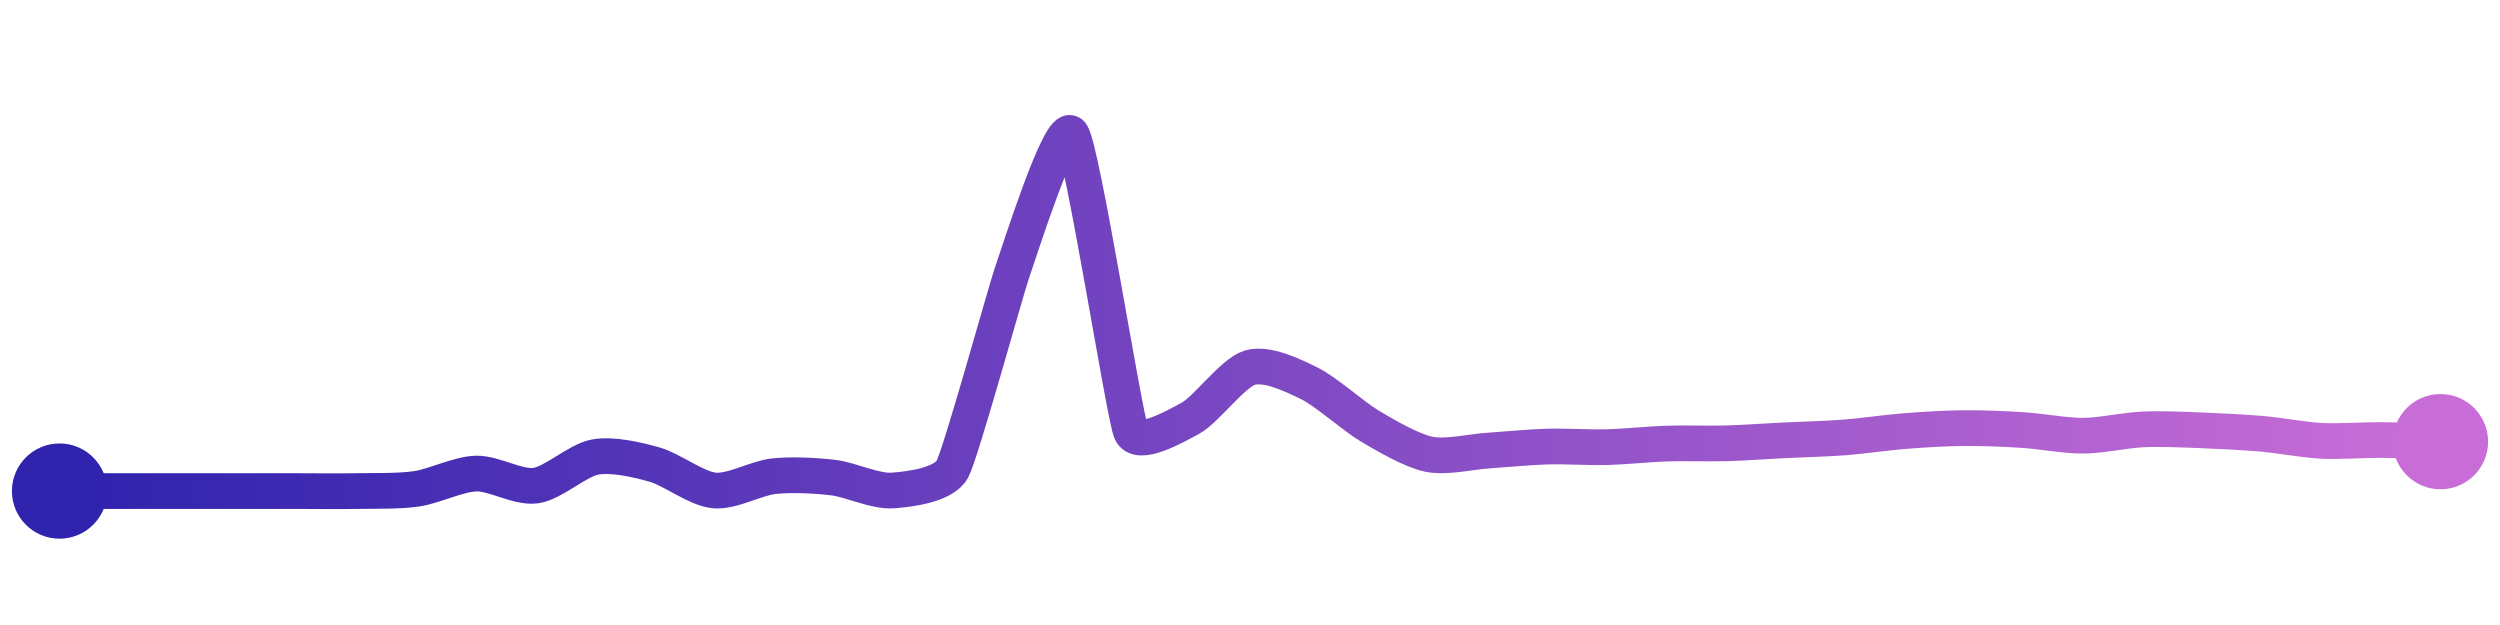
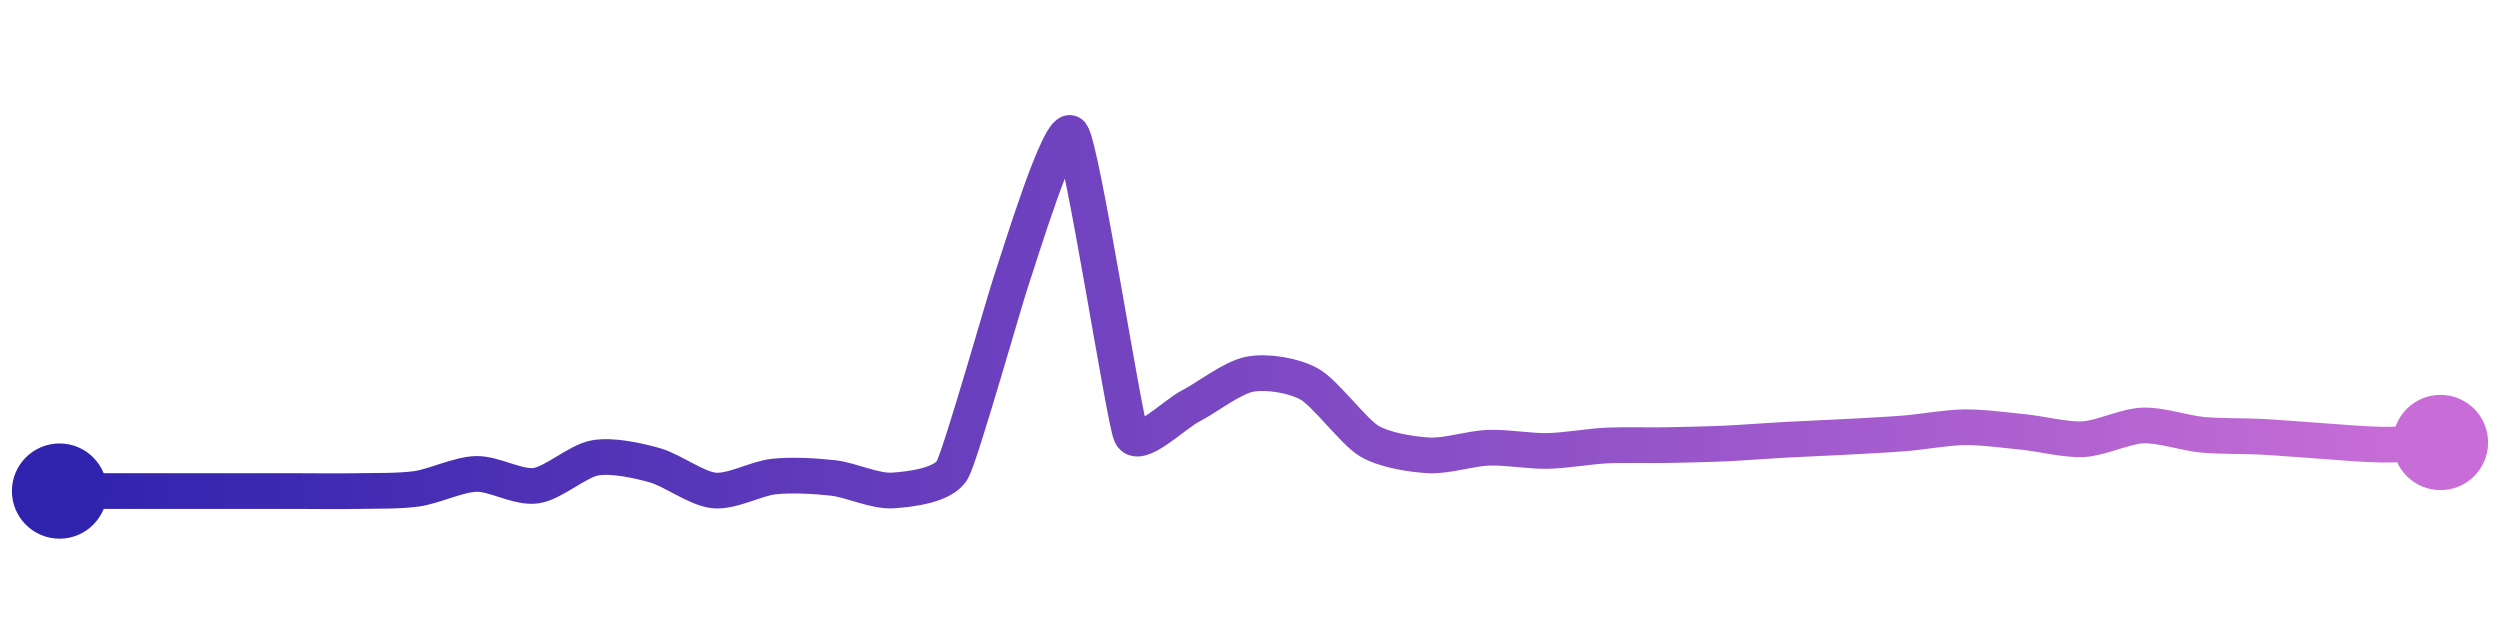
<svg xmlns="http://www.w3.org/2000/svg" width="200" height="50" viewBox="0 0 210 50">
  <defs>
    <linearGradient x1="0%" y1="0%" x2="100%" y2="0%" id="a">
      <stop stop-color="#3023AE" offset="0%" />
      <stop stop-color="#C86DD7" offset="100%" />
    </linearGradient>
  </defs>
-   <path stroke="url(#a)" stroke-width="3" stroke-linejoin="round" stroke-linecap="round" d="M5 40 C 6.5 40, 8.5 40, 10 40 S 13.5 40, 15 40 S 18.5 40, 20 40 S 23.5 40, 25 40 S 28.5 40.03, 30 40 S 33.52 40.03, 35 39.81 S 38.5 38.57, 40 38.53 S 43.51 39.75, 45 39.54 S 48.52 37.4, 50 37.14 S 53.56 37.37, 55 37.78 S 58.51 39.81, 60 39.95 S 63.51 38.91, 65 38.75 S 68.51 38.69, 70 38.87 S 73.5 40.06, 75 39.95 S 79.28 39.48, 80 38.16 S 84.5 23.1, 85 21.69 S 89.1 8.8, 90 10 S 94.42 33.62, 95 35 S 98.68 34.59, 100 33.88 S 103.56 30.05, 105 29.63 S 108.65 30.3, 110 30.96 S 113.71 33.73, 115 34.5 S 118.53 36.59, 120 36.9 S 123.5 36.7, 125 36.6 S 128.5 36.3, 130 36.26 S 133.5 36.35, 135 36.31 S 138.5 36.06, 140 36.01 S 143.5 36.03, 145 35.99 S 148.5 35.8, 150 35.73 S 153.5 35.61, 155 35.49 S 158.5 35.08, 160 34.96 S 163.5 34.72, 165 34.71 S 168.5 34.78, 170 34.88 S 173.5 35.36, 175 35.35 S 178.5 34.89, 180 34.82 S 183.5 34.84, 185 34.9 S 188.51 35.06, 190 35.19 S 193.5 35.7, 195 35.78 S 198.5 35.7, 200 35.71 S 203.5 35.81, 205 35.85" fill="none" />
+   <path stroke="url(#a)" stroke-width="3" stroke-linejoin="round" stroke-linecap="round" d="M5 40 C 6.5 40, 8.5 40, 10 40 S 13.5 40, 15 40 S 18.5 40, 20 40 S 23.5 40, 25 40 S 28.5 40.03, 30 40 S 33.52 40.02, 35 39.81 S 38.5 38.6, 40 38.56 S 43.51 39.75, 45 39.55 S 48.52 37.46, 50 37.21 S 53.55 37.43, 55 37.83 S 58.51 39.81, 60 39.95 S 63.51 38.94, 65 38.78 S 68.51 38.73, 70 38.9 S 73.5 40.05, 75 39.95 S 79.27 39.52, 80 38.21 S 84.5 23.56, 85 22.15 S 89.09 8.81, 90 10 S 94.4 33.88, 95 35.25 S 98.66 33.54, 100 32.86 S 103.52 30.45, 105 30.18 S 108.69 30.29, 110 31.02 S 113.71 35.02, 115 35.79 S 118.5 36.91, 120 37 S 123.5 36.42, 125 36.36 S 128.5 36.66, 130 36.63 S 133.5 36.24, 135 36.17 S 138.5 36.17, 140 36.14 S 143.5 36.07, 145 36 S 148.5 35.77, 150 35.69 S 153.5 35.53, 155 35.45 S 158.5 35.27, 160 35.15 S 163.5 34.66, 165 34.64 S 168.51 34.89, 170 35.04 S 173.5 35.72, 175 35.64 S 178.5 34.55, 180 34.49 S 183.51 35.13, 185 35.27 S 188.5 35.36, 190 35.44 S 193.5 35.69, 195 35.79 S 198.5 36.08, 200 36.1 S 203.5 35.97, 205 35.92" fill="none" />
  <circle r="4" cx="5" cy="40" fill="#3023AE" />
-   <circle r="4" cx="205" cy="35.85" fill="#C86DD7" />
+   <circle r="4" cx="205" cy="35.92" fill="#C86DD7" />
</svg>
